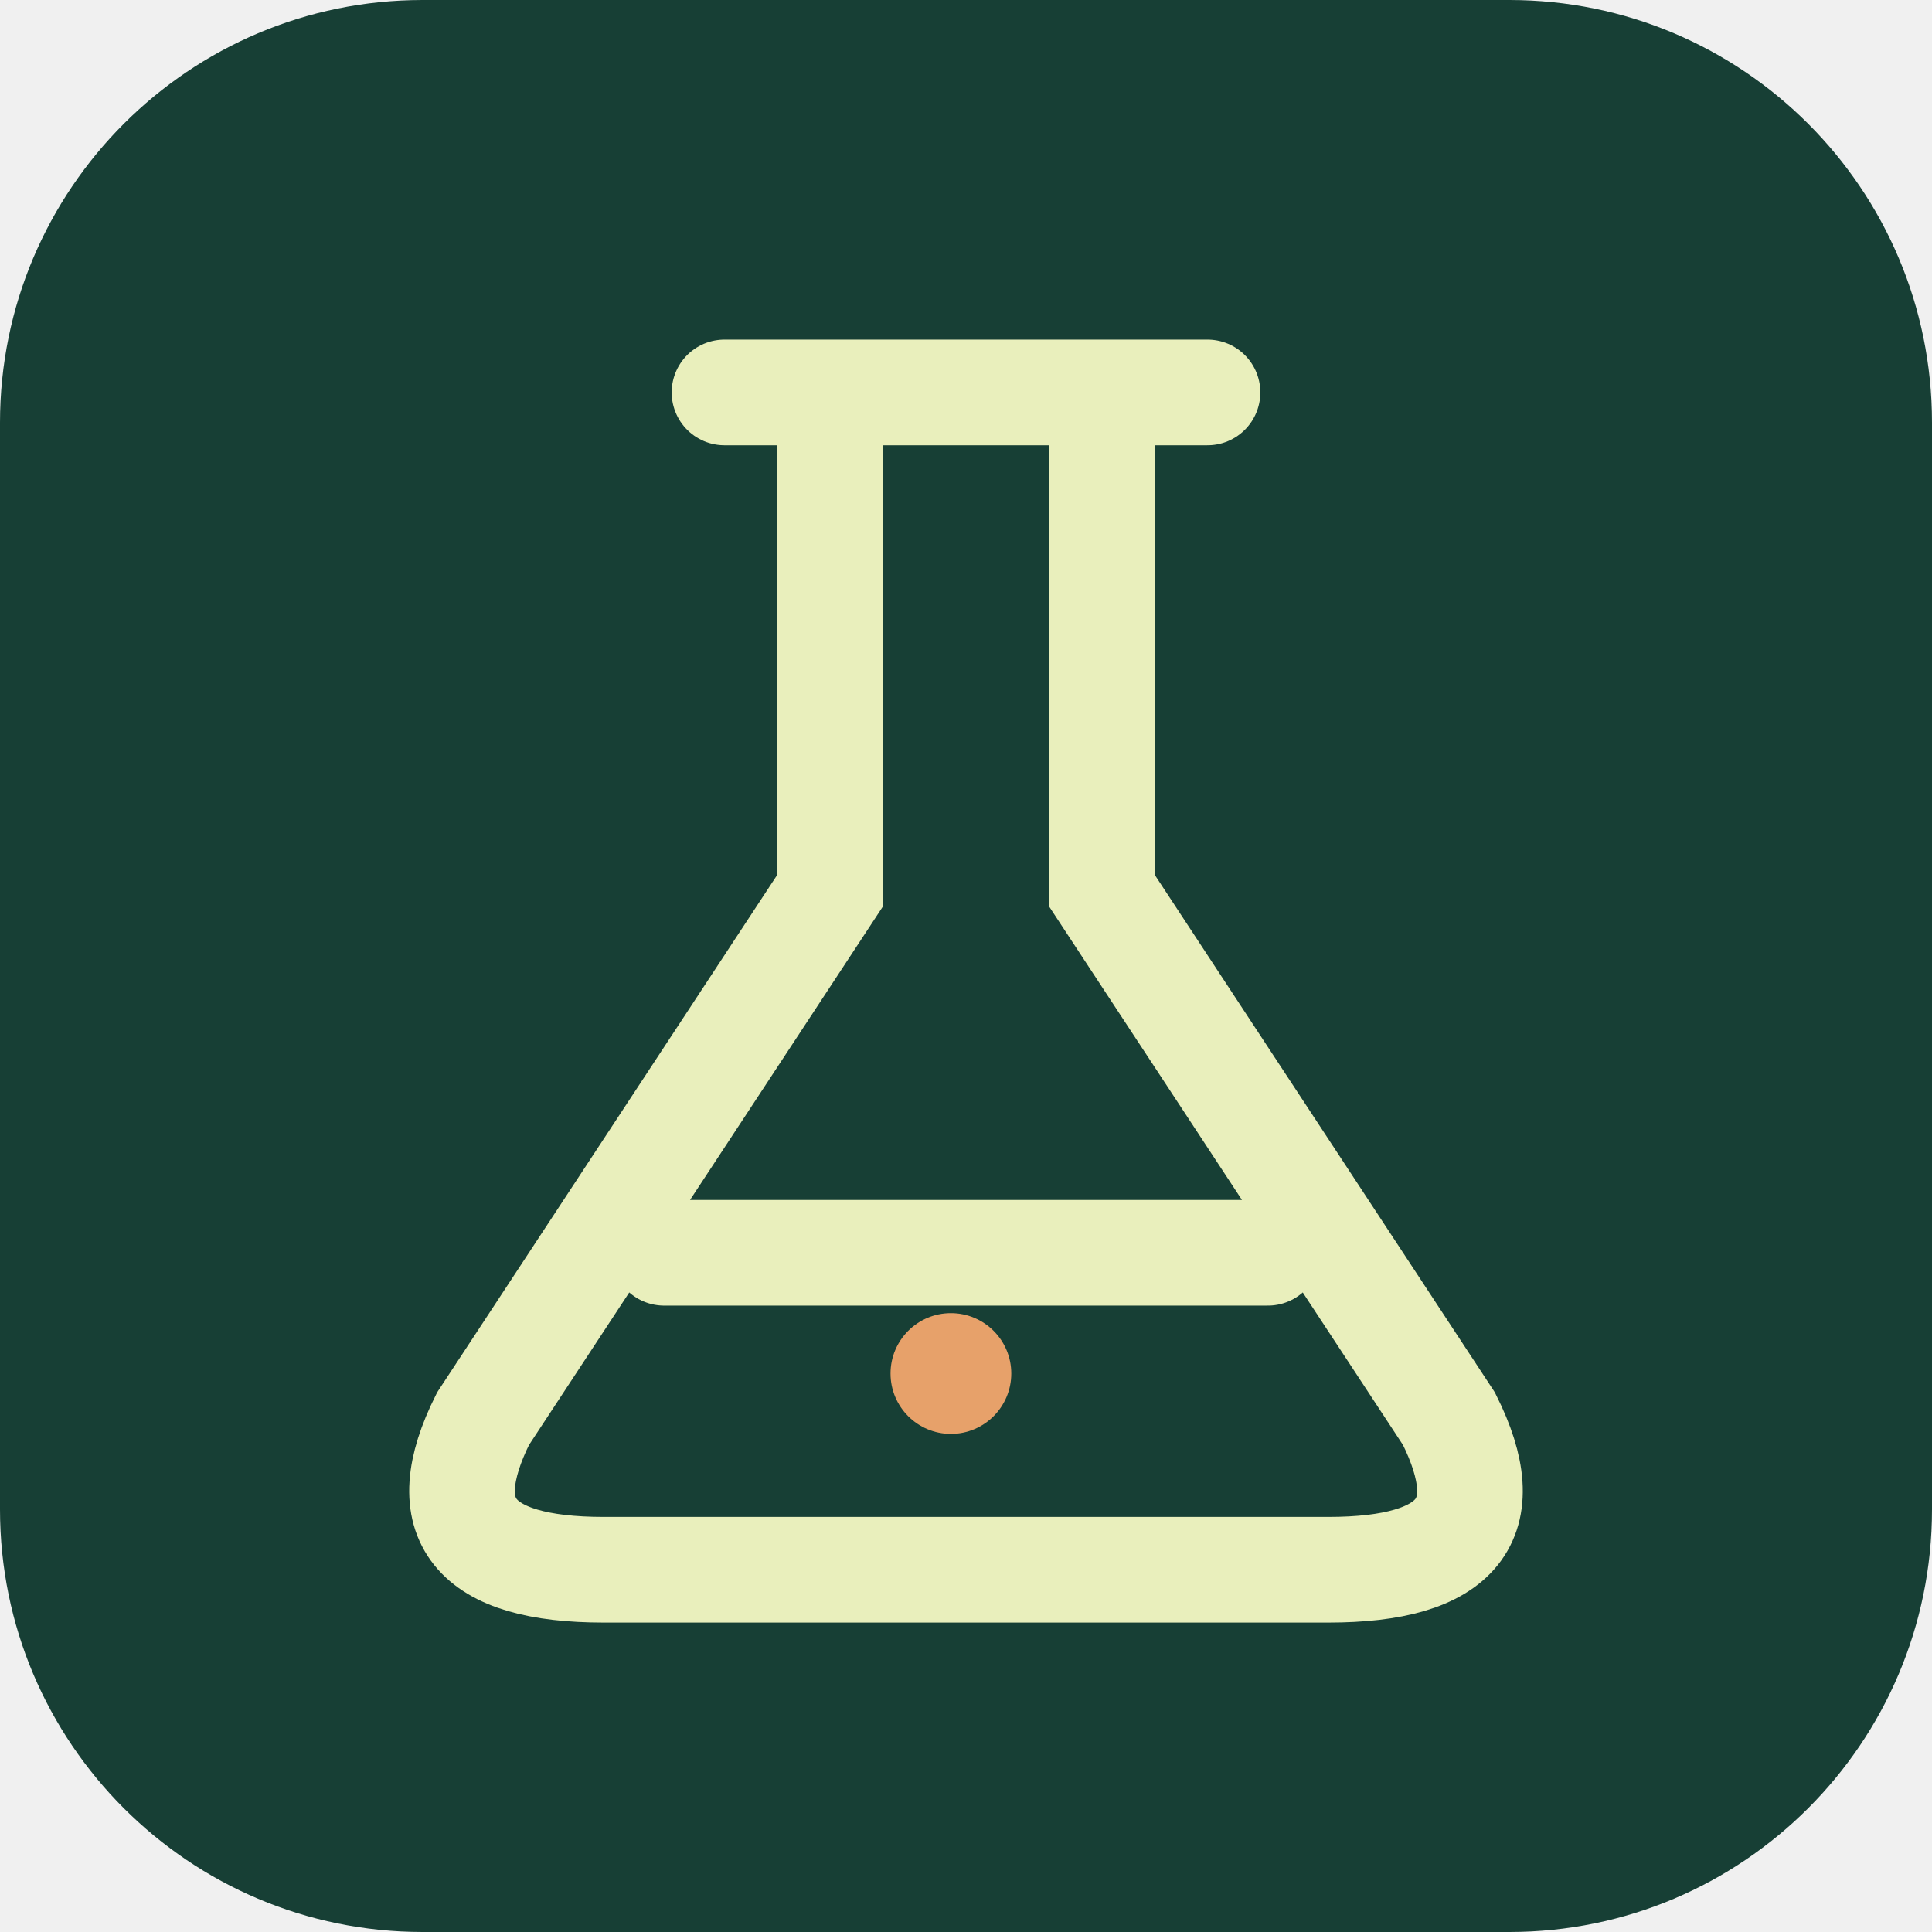
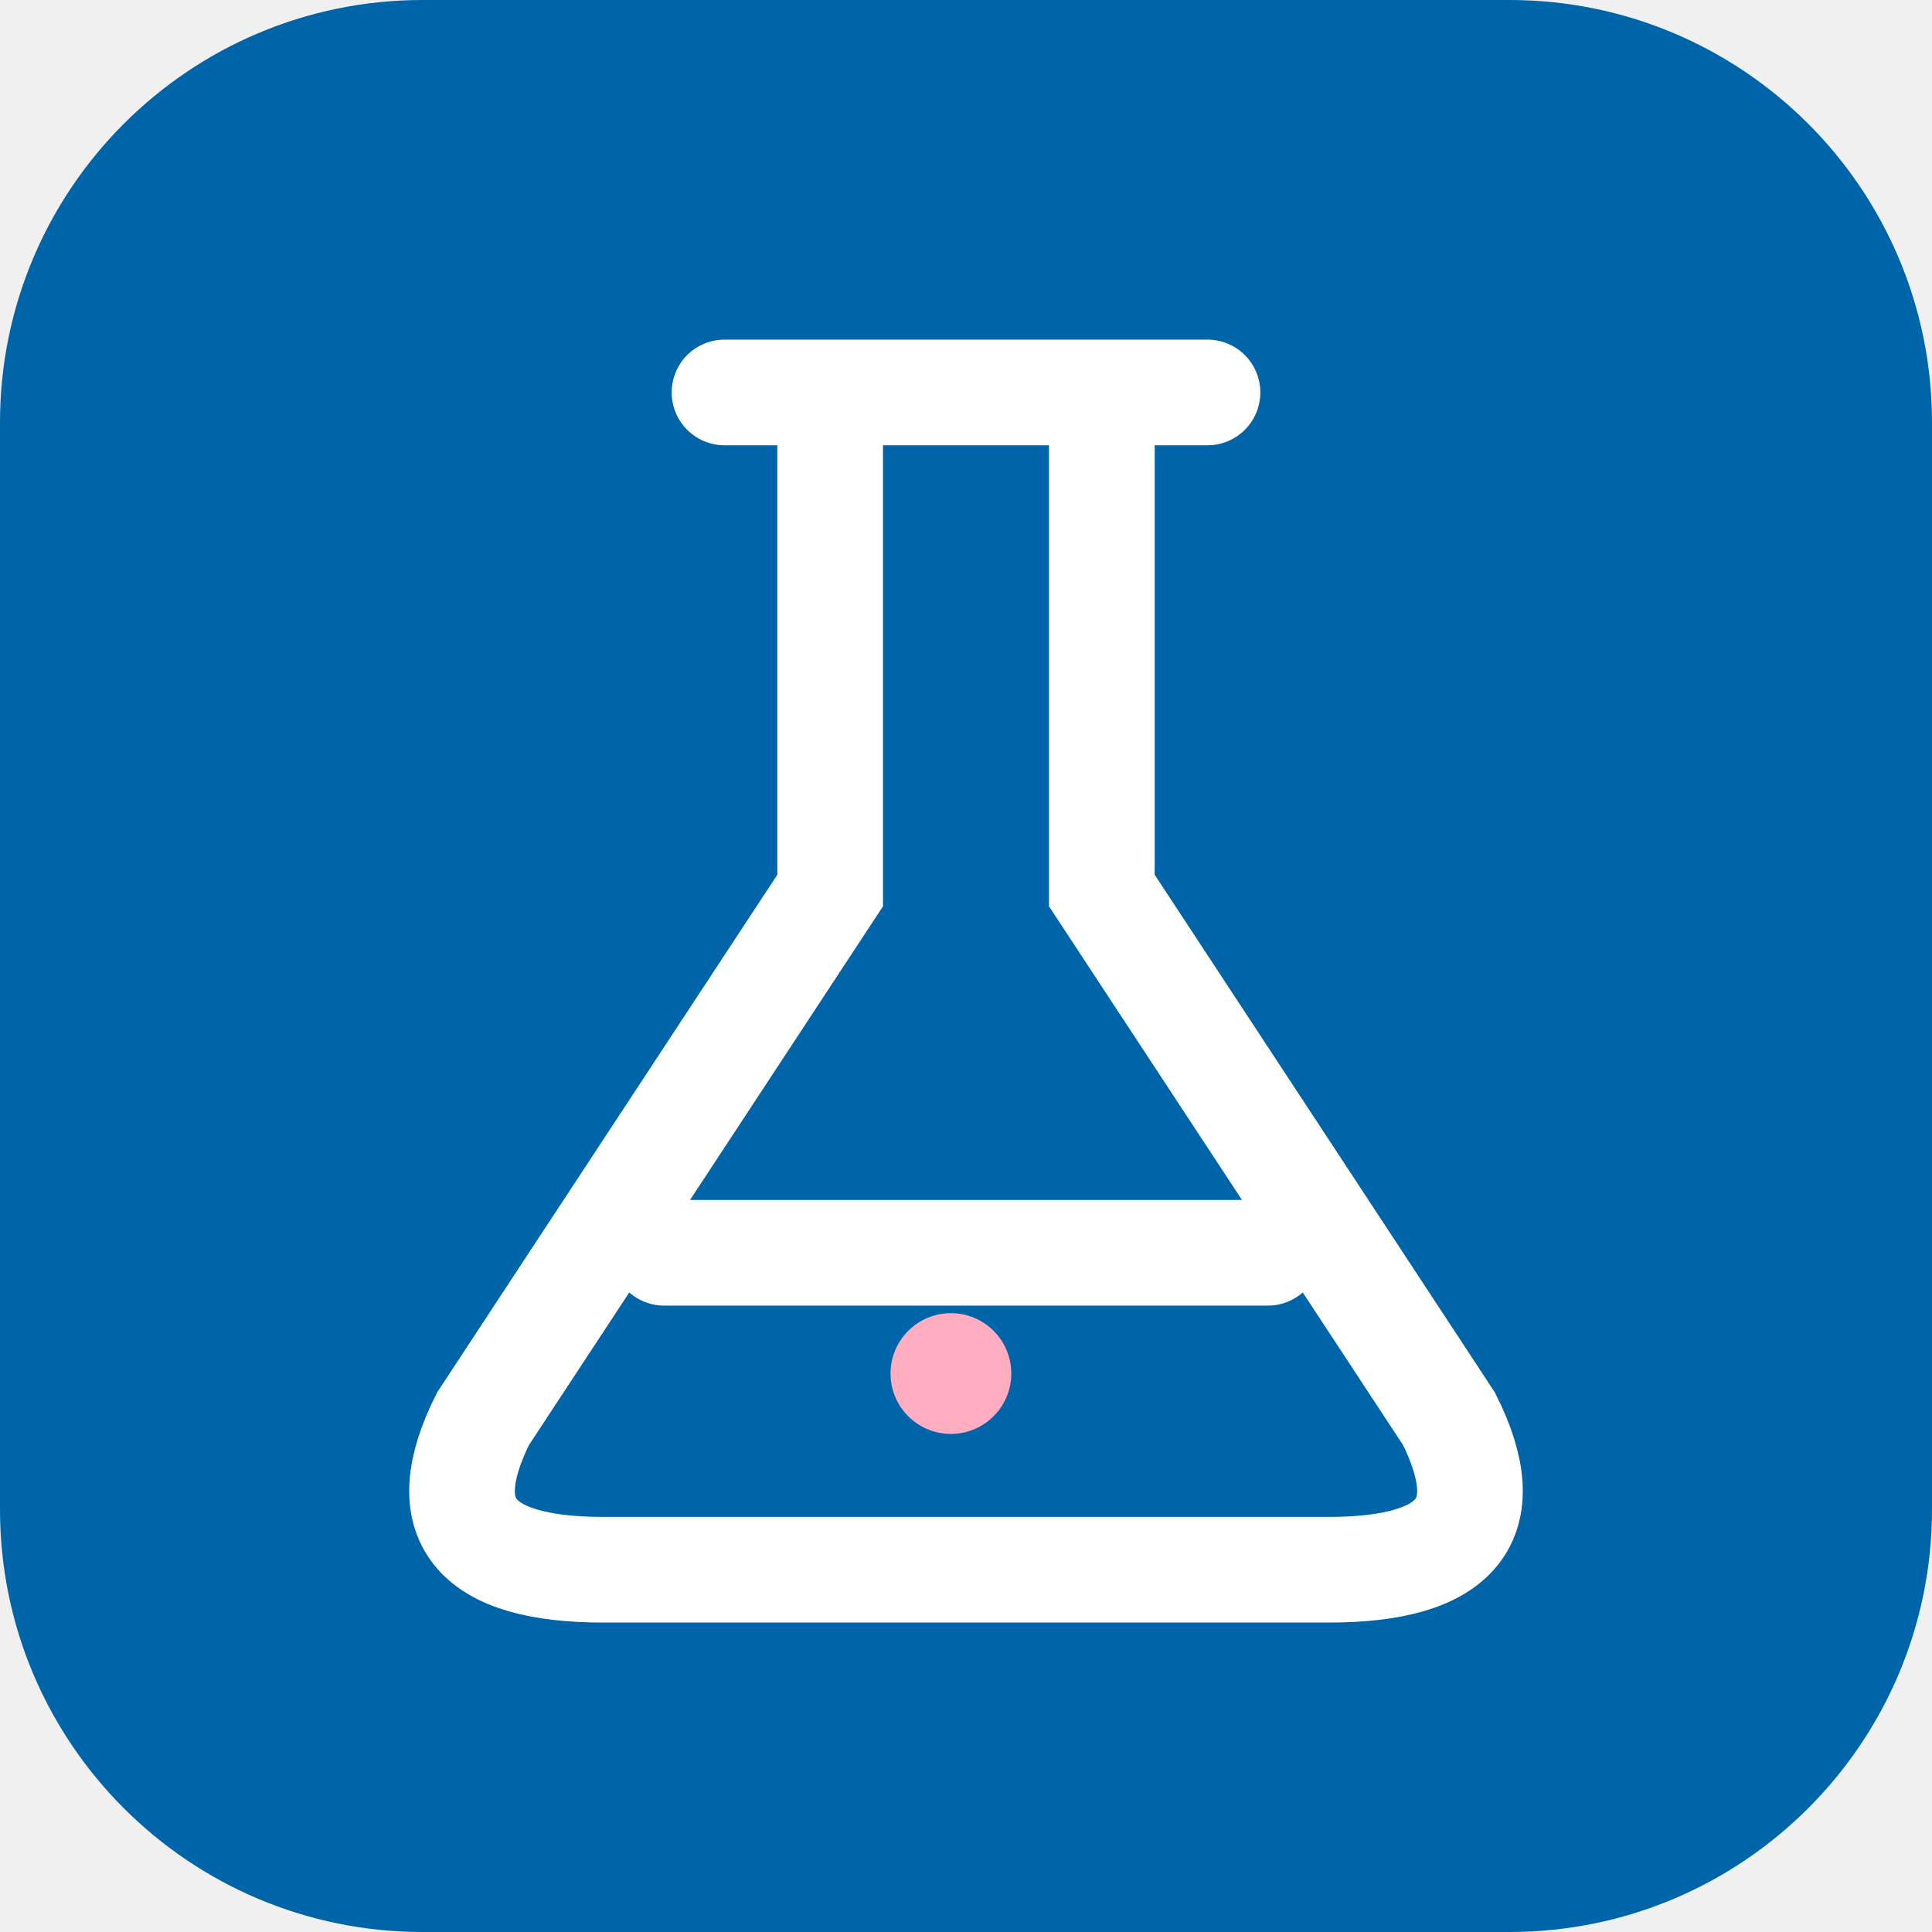
<svg xmlns="http://www.w3.org/2000/svg" viewBox="0 0 128 128">
-   <rect width="128" height="128" rx="28" fill="#173f35" />
-   <path d="M48 26h32M55 27v32L32 94q-5 10 8 10h48q13 0 8-10L73 59V27M44 83h40" stroke="#e9efbc" stroke-width="7" fill="none" stroke-linecap="round" />
-   <circle cx="63" cy="91" r="4" fill="#e7a16a" />
+   <rect width="128" height="128" rx="28" fill="#0064a8" />
+   <path d="M48 26h32M55 27v32L32 94q-5 10 8 10h48q13 0 8-10L73 59V27M44 83h40" stroke="#ffffff" stroke-width="7" fill="none" stroke-linecap="round" />
+   <circle cx="63" cy="91" r="4" fill="#ffadc0" />
</svg>
